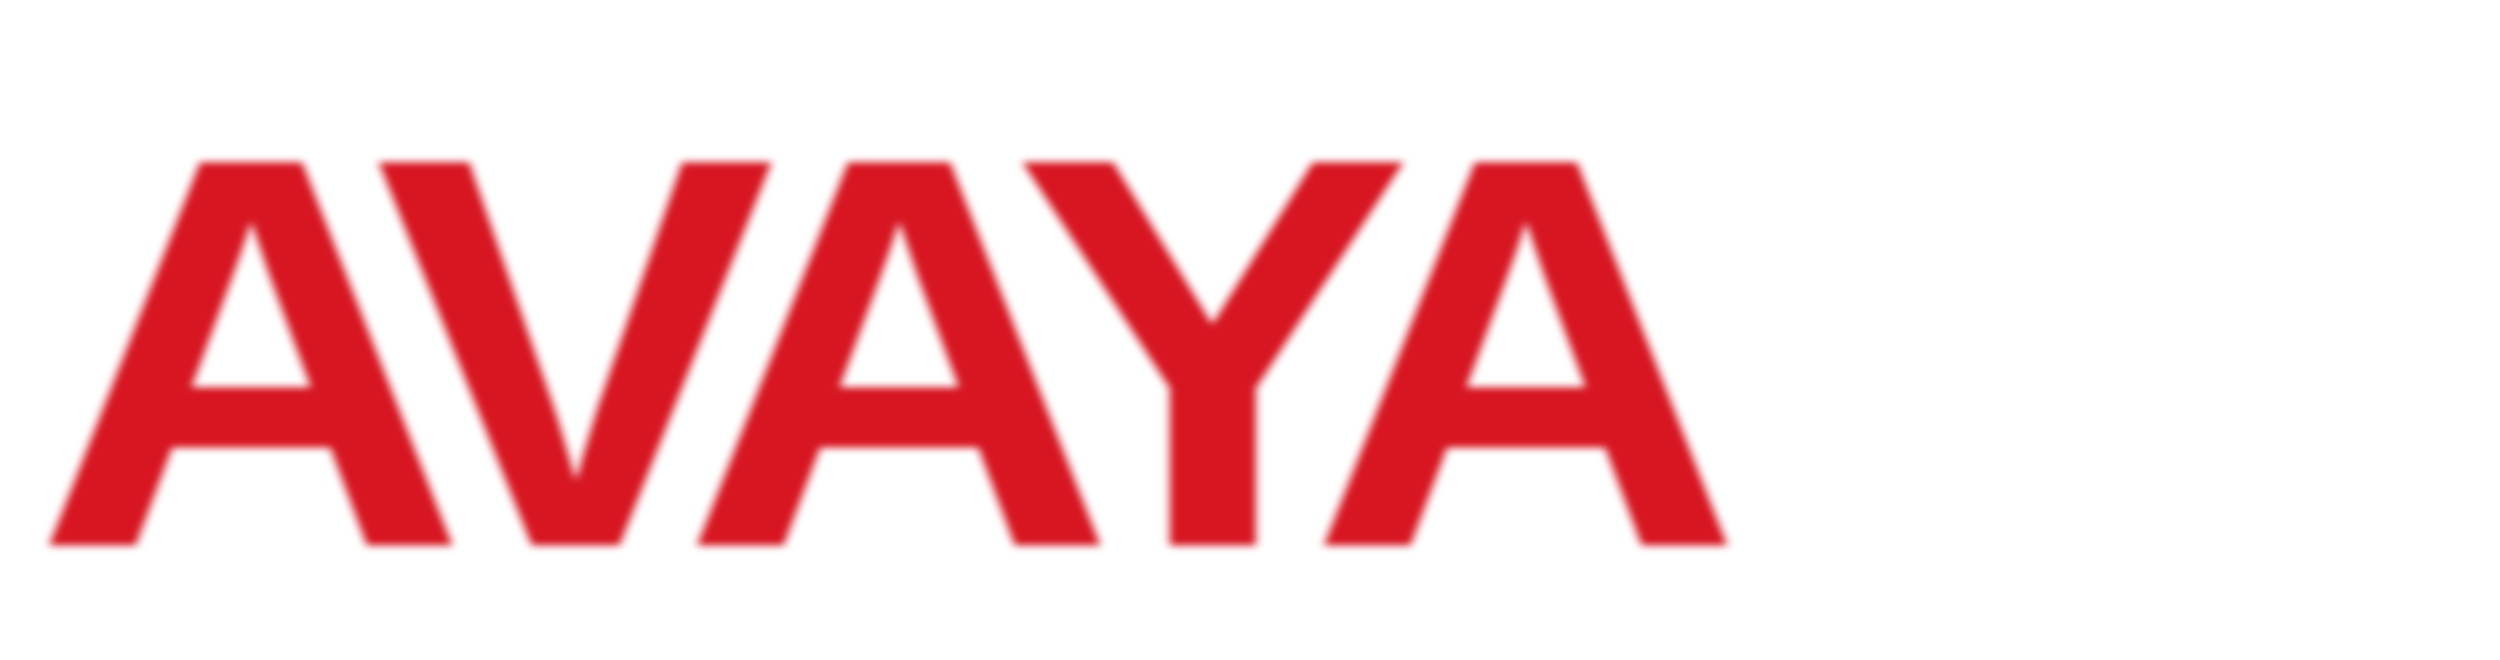
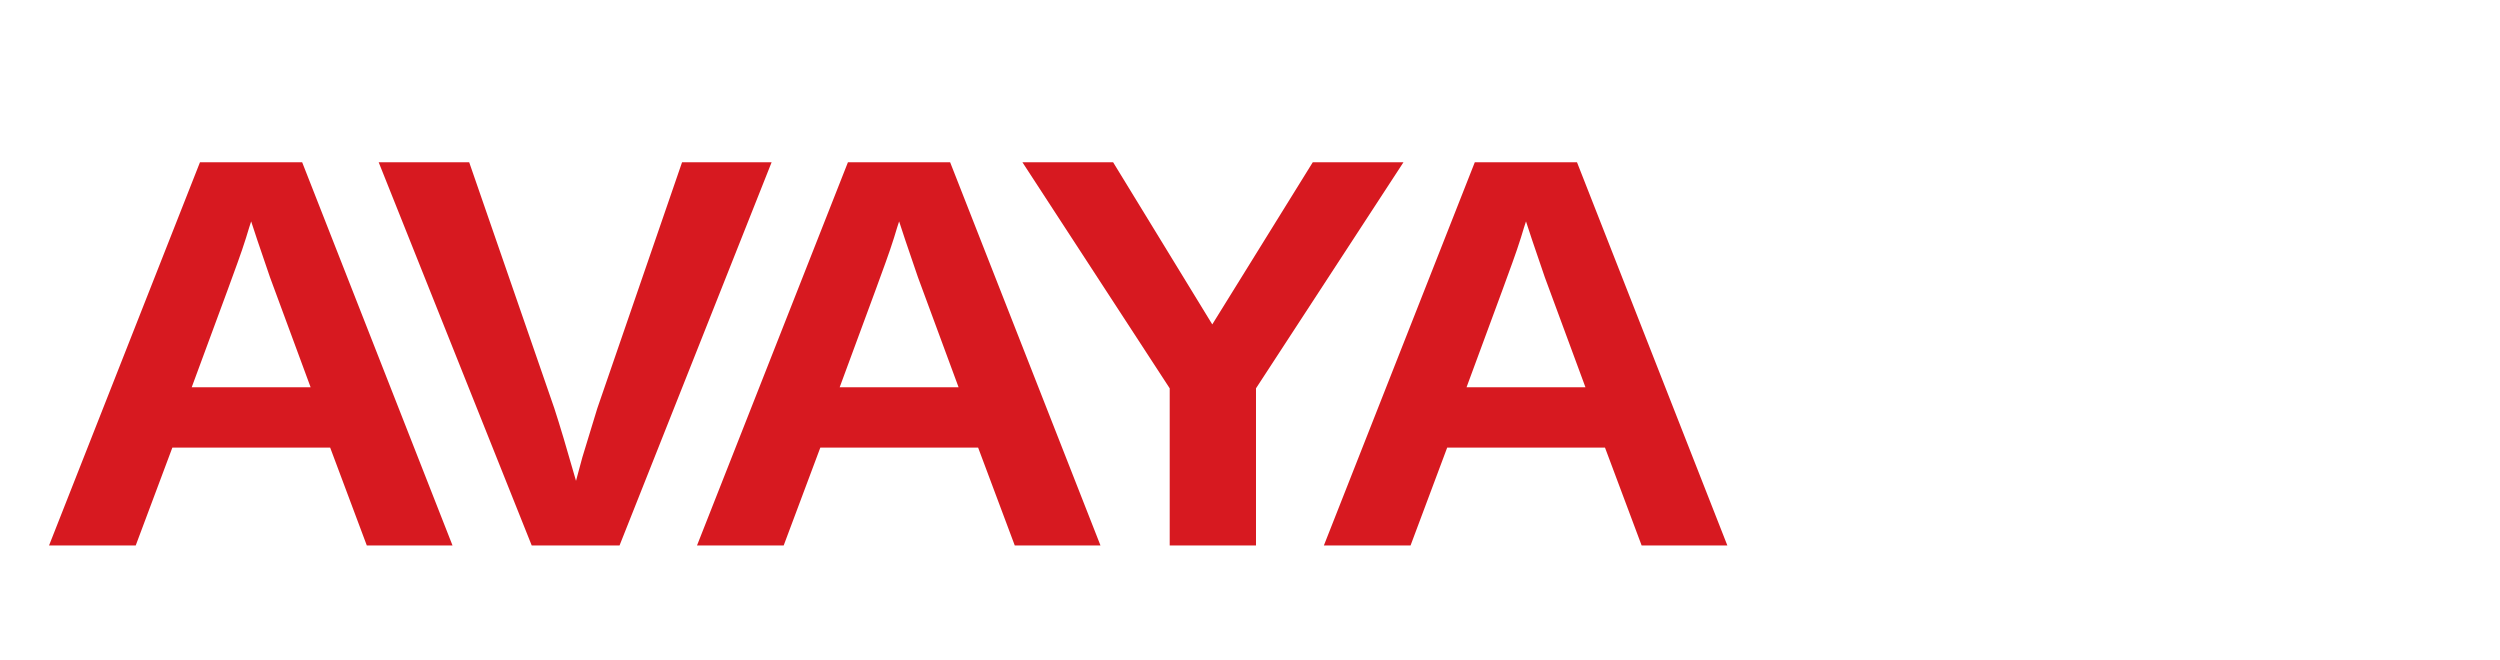
<svg xmlns="http://www.w3.org/2000/svg" width="220" height="58" viewBox="0 0 220 58" role="img" aria-label="AVAYA">
-   <filter id="soft-edge" x="-5%" y="-10%" width="110%" height="120%">
-     <feGaussianBlur in="SourceGraphic" stdDeviation=".35" />
-   </filter>
-   <g fill="#d71920" filter="url(#soft-edge)" transform="translate(3 48) scale(1.08 1)">
+   <g fill="#d71920" transform="translate(3 48) scale(1.08 1)">
    <text font-family="Arial Black, Arial, Helvetica, sans-serif" font-size="49" font-weight="900" letter-spacing="-4">AVAYA</text>
  </g>
</svg>
